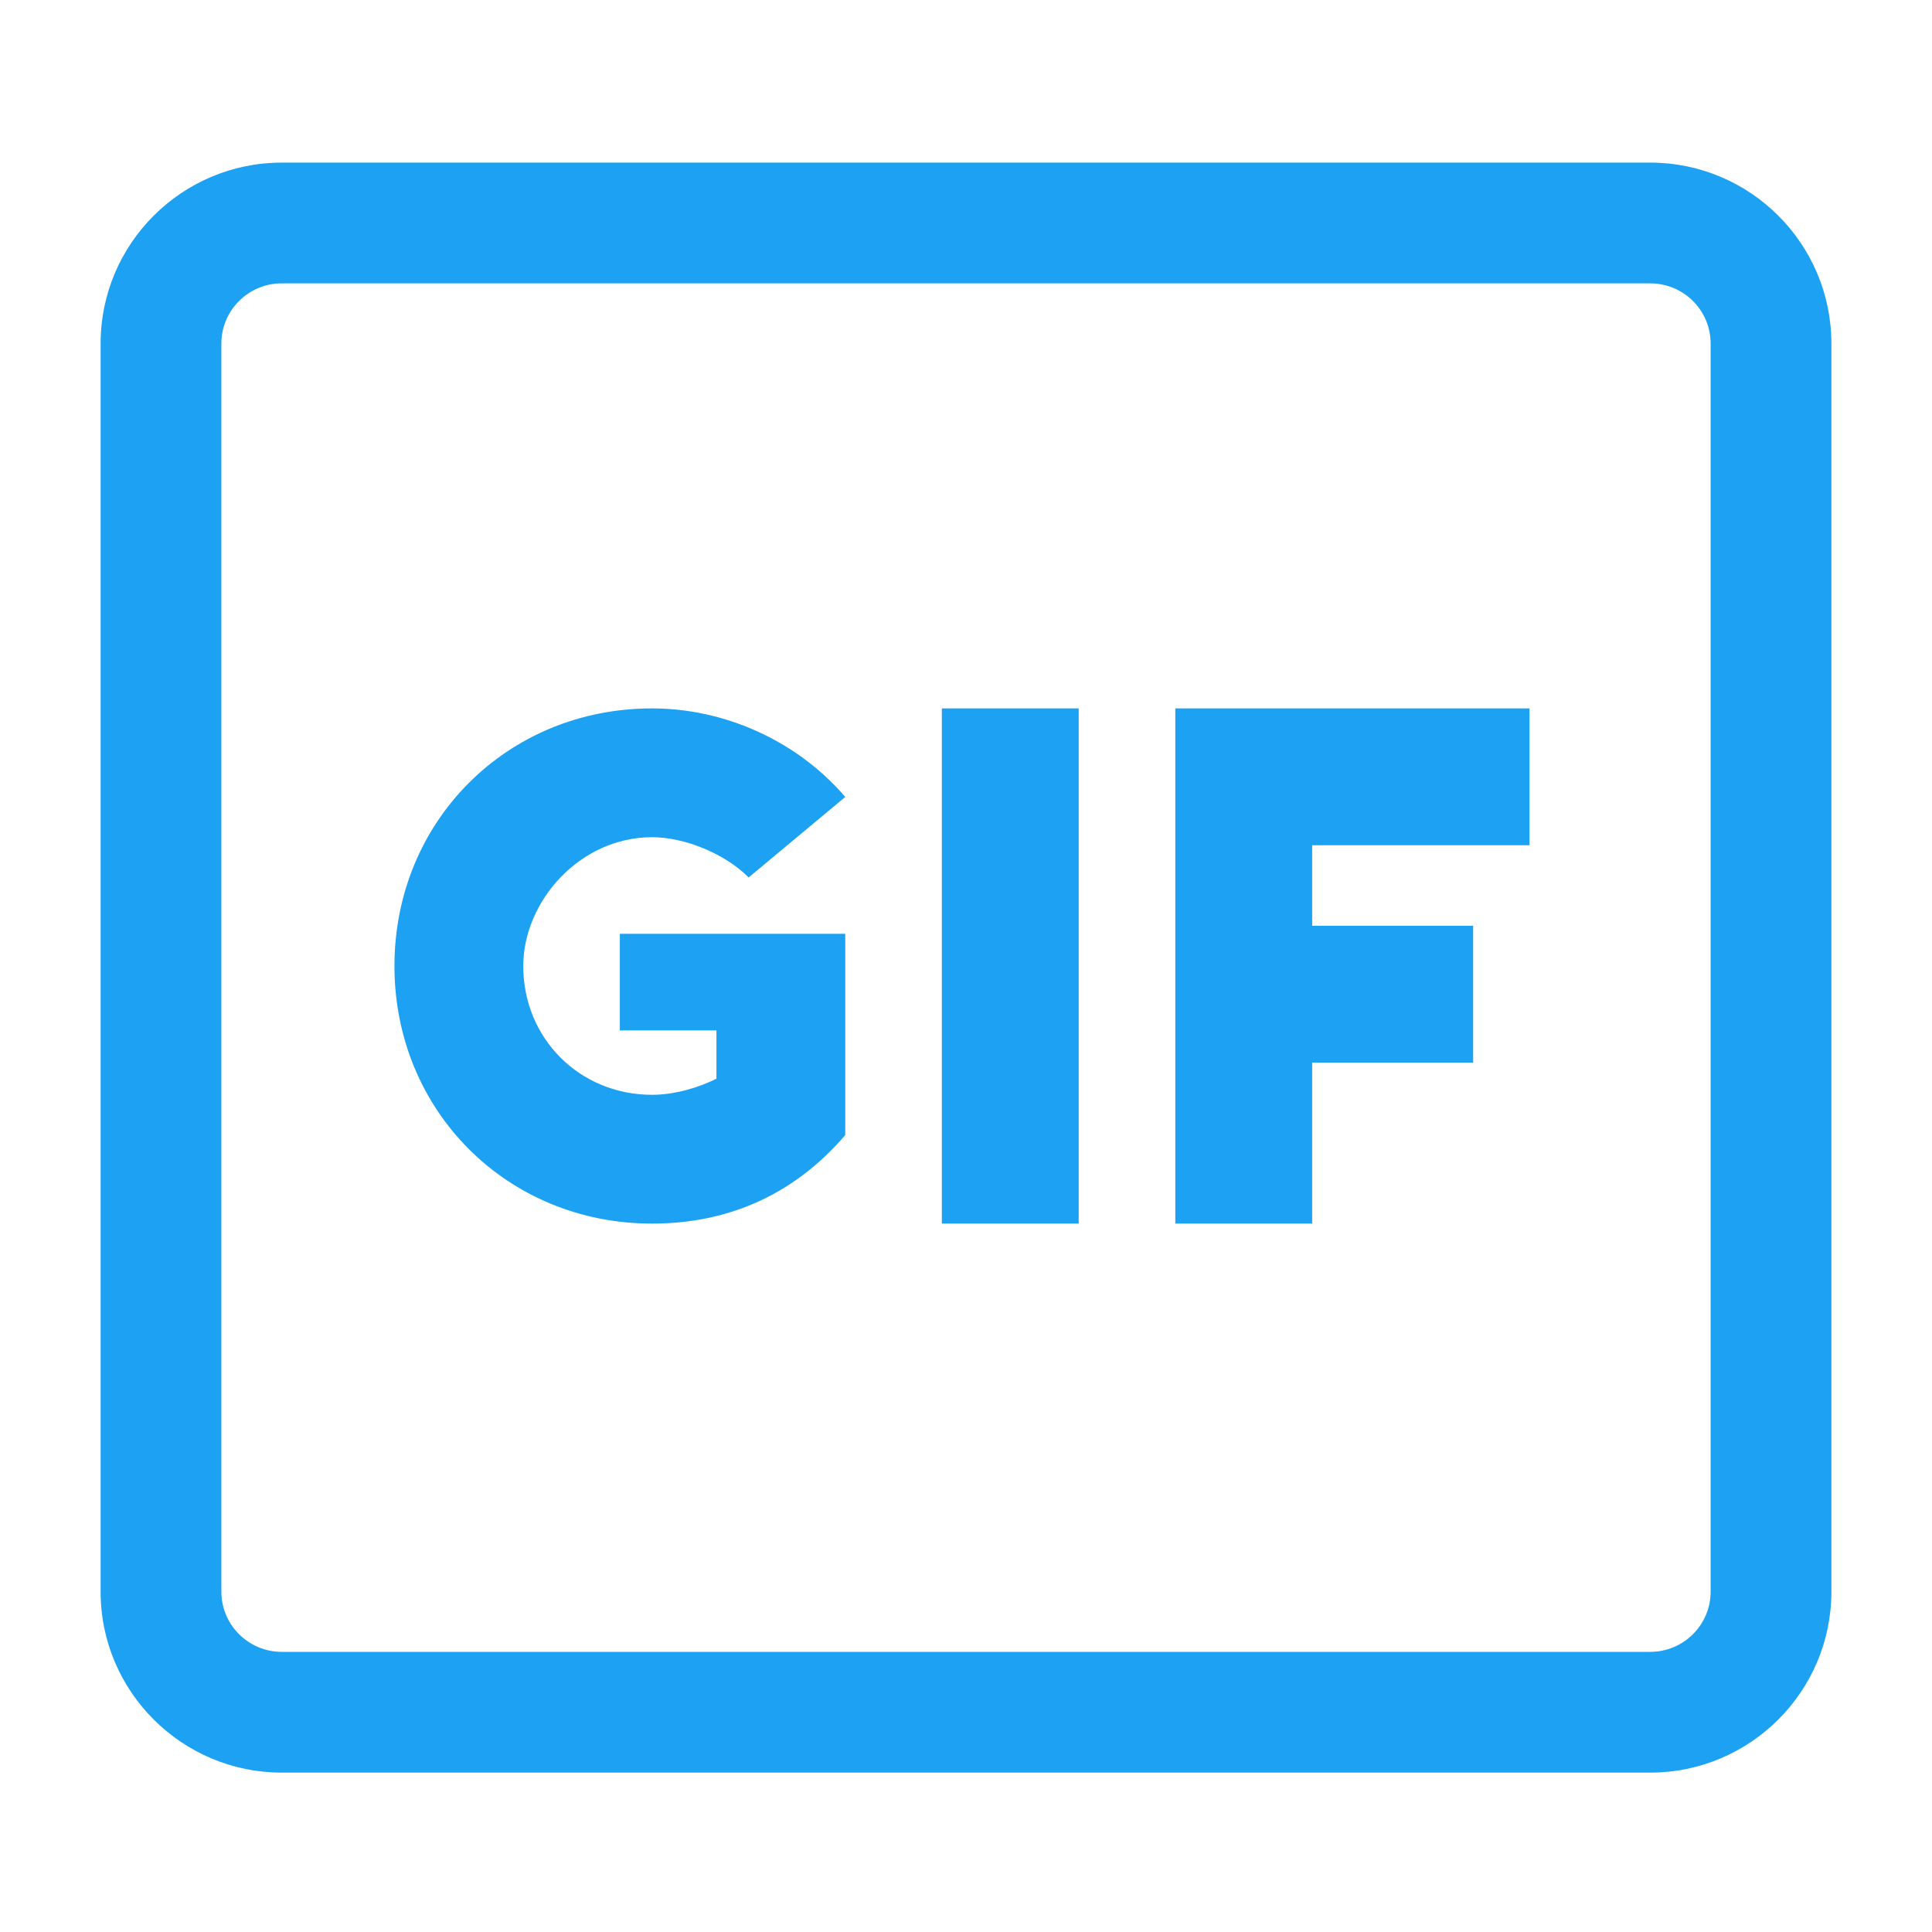
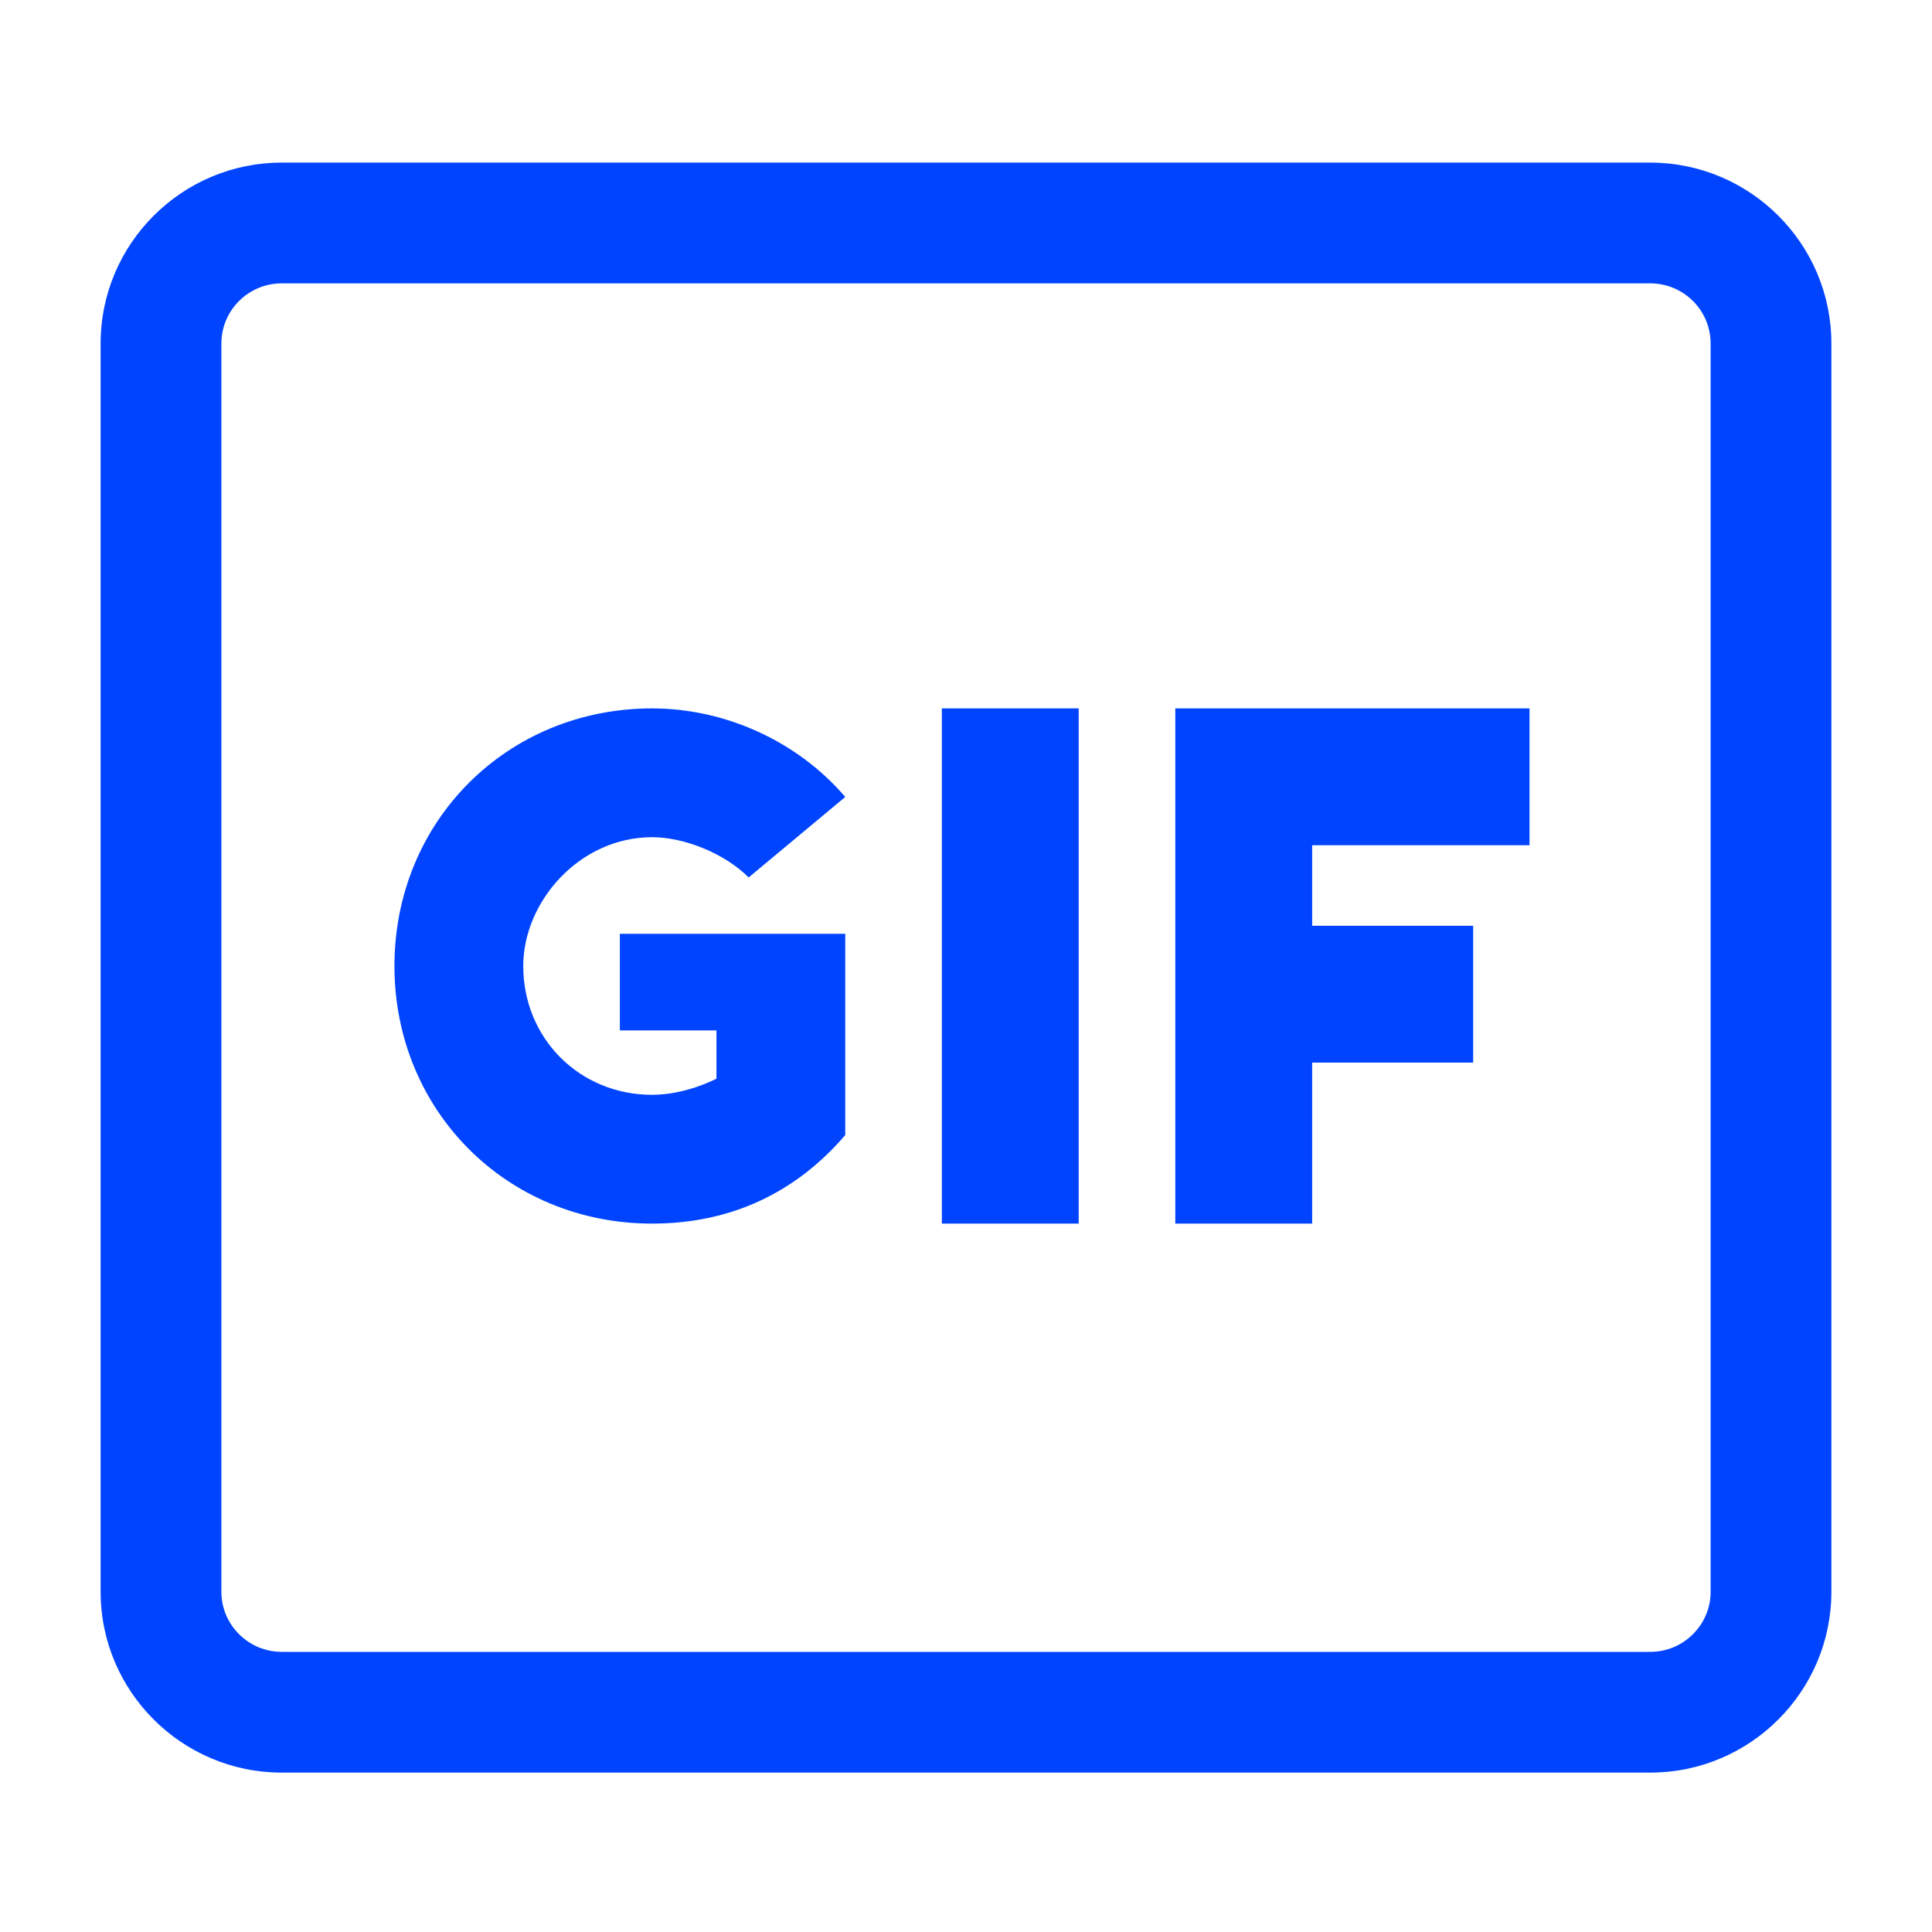
<svg xmlns="http://www.w3.org/2000/svg" width="24" height="24" viewBox="0 0 24 24" fill="none">
-   <path d="M19 10.5V8.8H14.6V15.2H16.3V13.2H18.3V11.5H16.3V10.5H19ZM11.7 8.8H13.4V15.2H11.7V8.8ZM8.1 10.4C8.5 10.4 9 10.6 9.3 10.9L10.5 9.9C9.9 9.2 9 8.8 8.1 8.8C6.3 8.8 4.9 10.2 4.9 12C4.9 13.8 6.3 15.2 8.1 15.2C9.1 15.2 9.9 14.8 10.5 14.1V11.6H7.7V12.8H8.9V13.4C8.7 13.5 8.4 13.6 8.1 13.6C7.2 13.6 6.5 12.9 6.5 12C6.5 11.2 7.2 10.4 8.1 10.4Z" fill="#1DA1F2" />
-   <path d="M20.5 2.02H3.5C2.26 2.02 1.25 3.027 1.25 4.267V19.774C1.25 21.012 2.26 22.02 3.5 22.02H20.5C21.74 22.02 22.75 21.012 22.75 19.774V4.267C22.75 3.027 21.74 2.02 20.5 2.02ZM21.25 19.774C21.25 20.184 20.914 20.52 20.5 20.52H3.5C3.086 20.52 2.75 20.184 2.75 19.774V4.267C2.75 3.855 3.086 3.52 3.5 3.52H20.5C20.914 3.52 21.25 3.855 21.25 4.267V19.774Z" fill="#1DA1F2" />
+   <path d="M19 10.5V8.8H14.6V15.2H16.3V13.2H18.3V11.5H16.3V10.5H19ZM11.7 8.8H13.4V15.2H11.7V8.8ZM8.1 10.4C8.5 10.4 9 10.6 9.3 10.9L10.5 9.9C9.9 9.2 9 8.8 8.1 8.8C6.3 8.8 4.9 10.2 4.9 12C4.9 13.8 6.3 15.2 8.1 15.2C9.1 15.2 9.9 14.8 10.5 14.1V11.6H7.7V12.8H8.9V13.4C8.7 13.5 8.4 13.6 8.1 13.6C7.2 13.6 6.5 12.9 6.5 12C6.5 11.2 7.2 10.4 8.1 10.4Z" fill="#0044FF" />
+   <path d="M20.5 2.02H3.5C2.26 2.02 1.25 3.027 1.25 4.267V19.774C1.25 21.012 2.26 22.02 3.5 22.02H20.5C21.74 22.02 22.75 21.012 22.75 19.774V4.267C22.75 3.027 21.74 2.02 20.5 2.02ZM21.25 19.774C21.25 20.184 20.914 20.52 20.5 20.52H3.5C3.086 20.52 2.75 20.184 2.75 19.774V4.267C2.75 3.855 3.086 3.52 3.5 3.52H20.5C20.914 3.52 21.25 3.855 21.25 4.267V19.774Z" fill="#0044FF" />
</svg>
